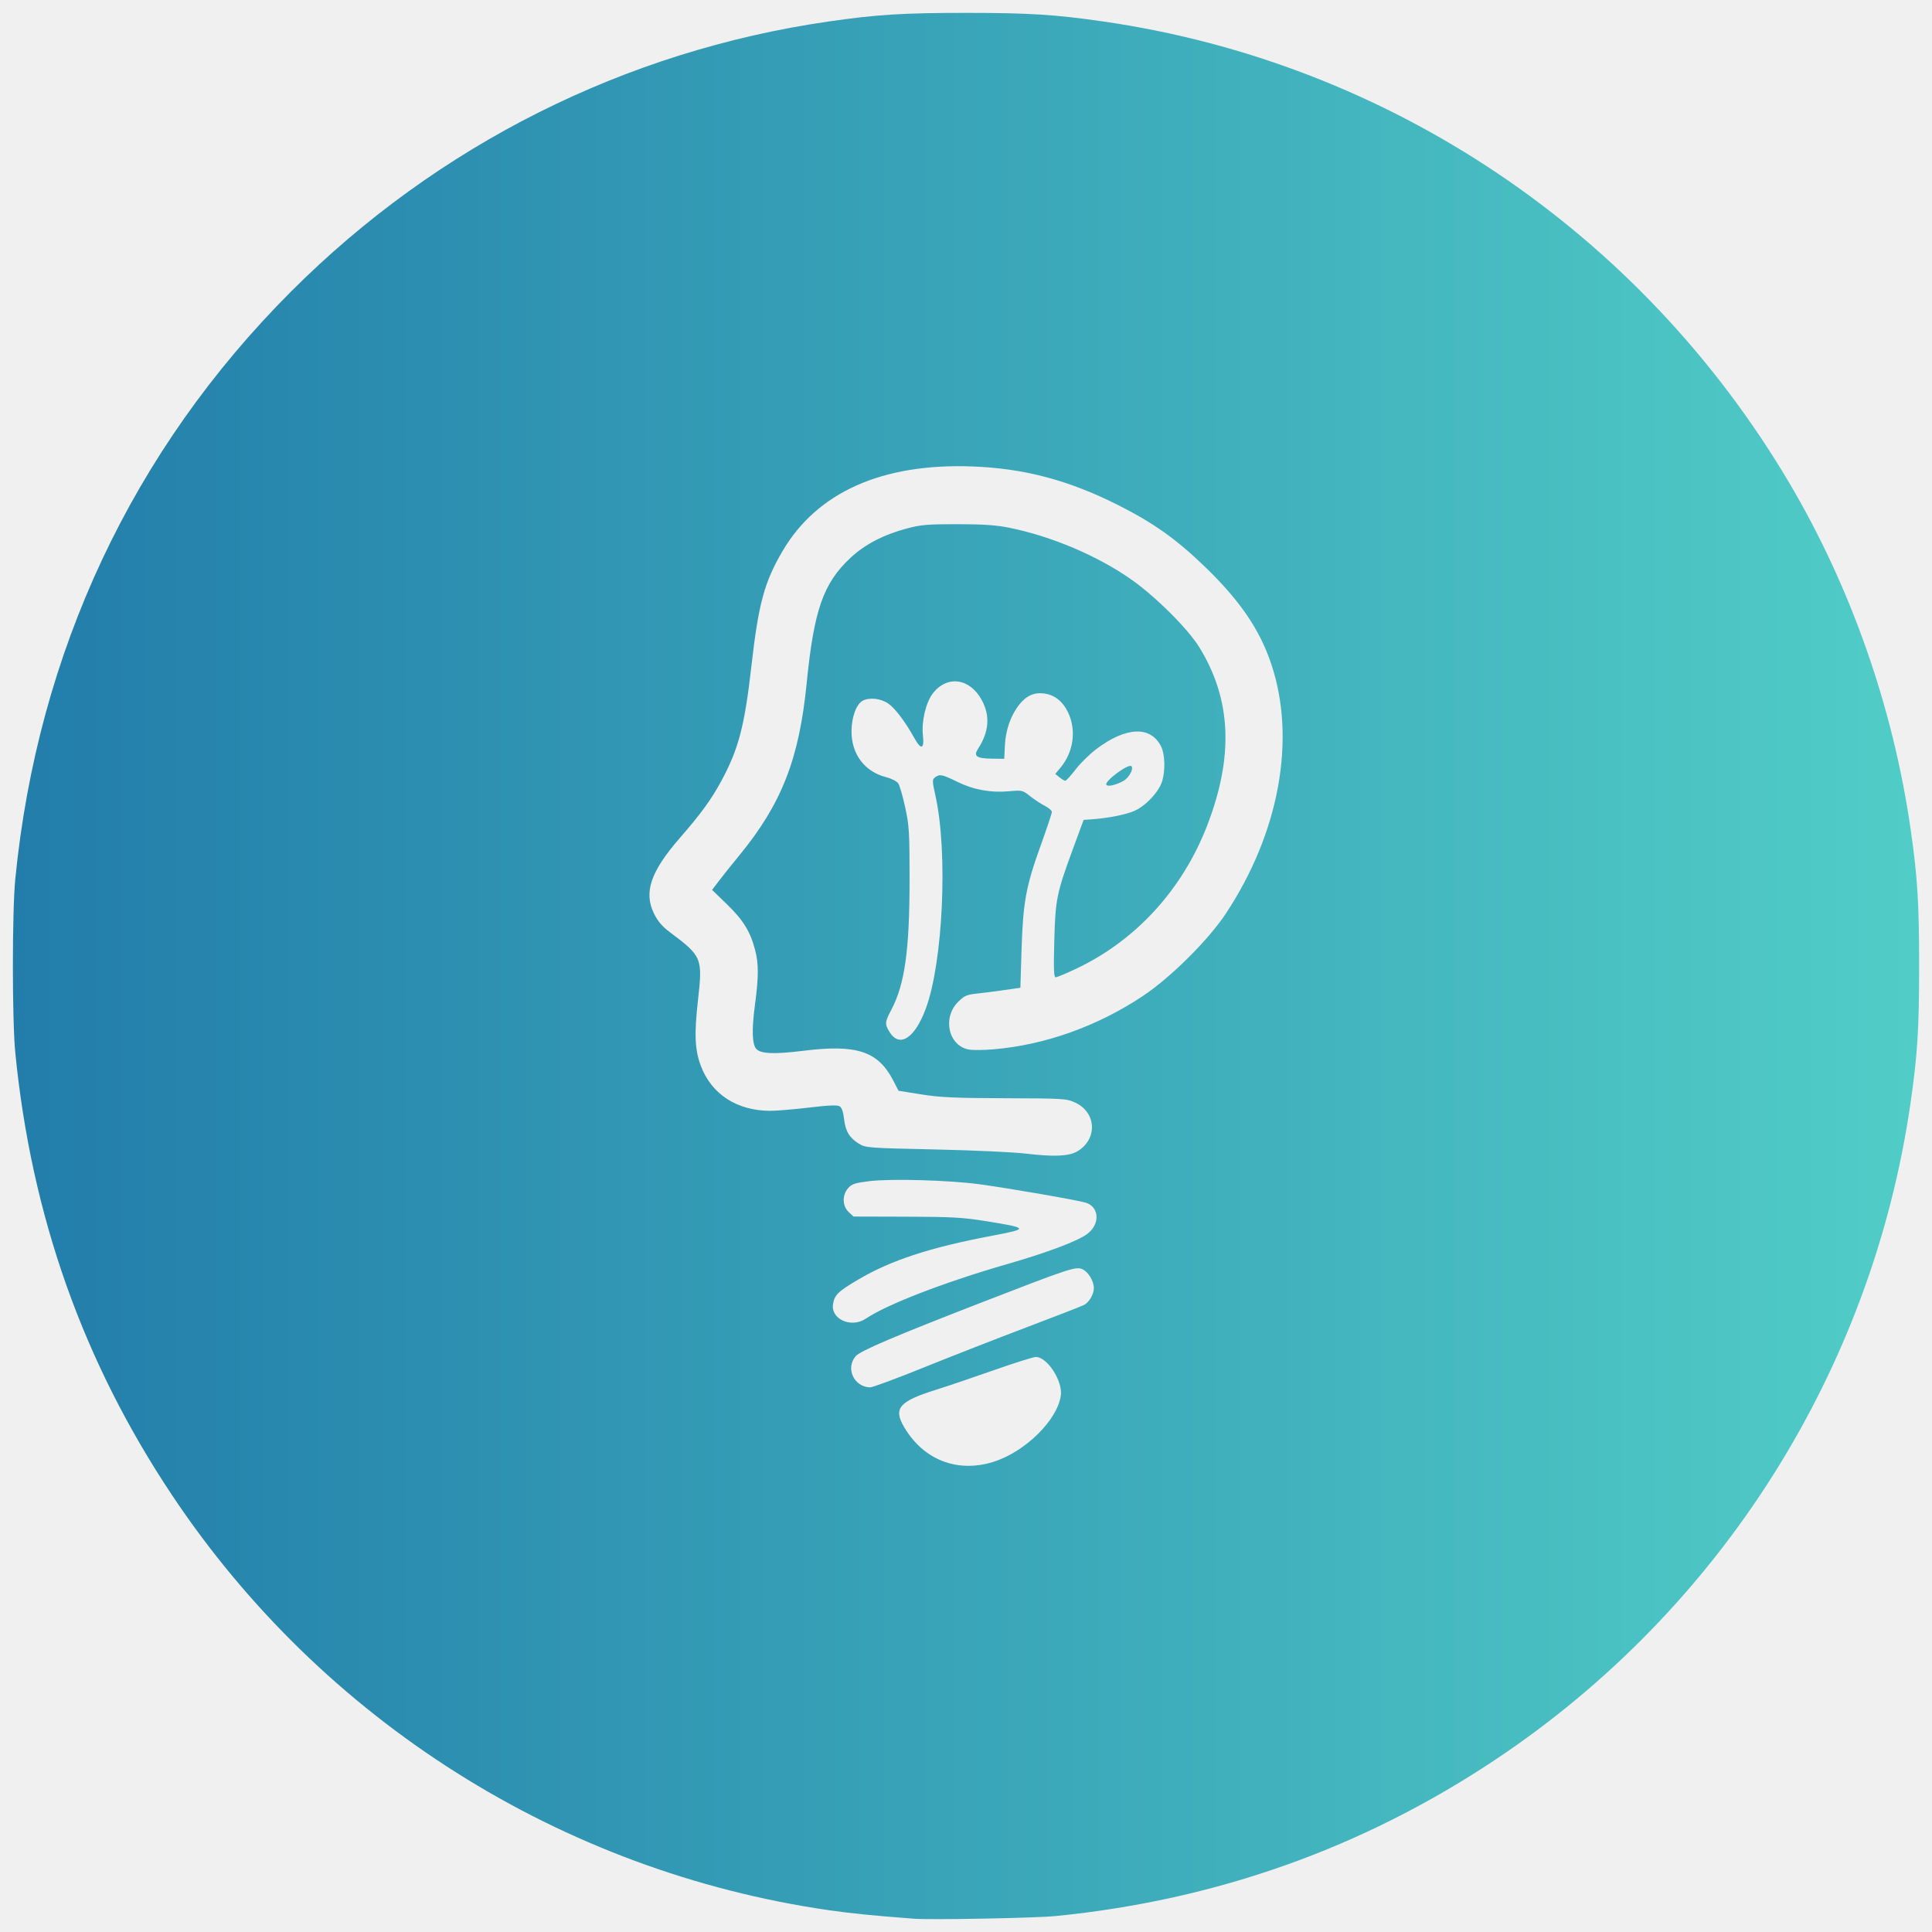
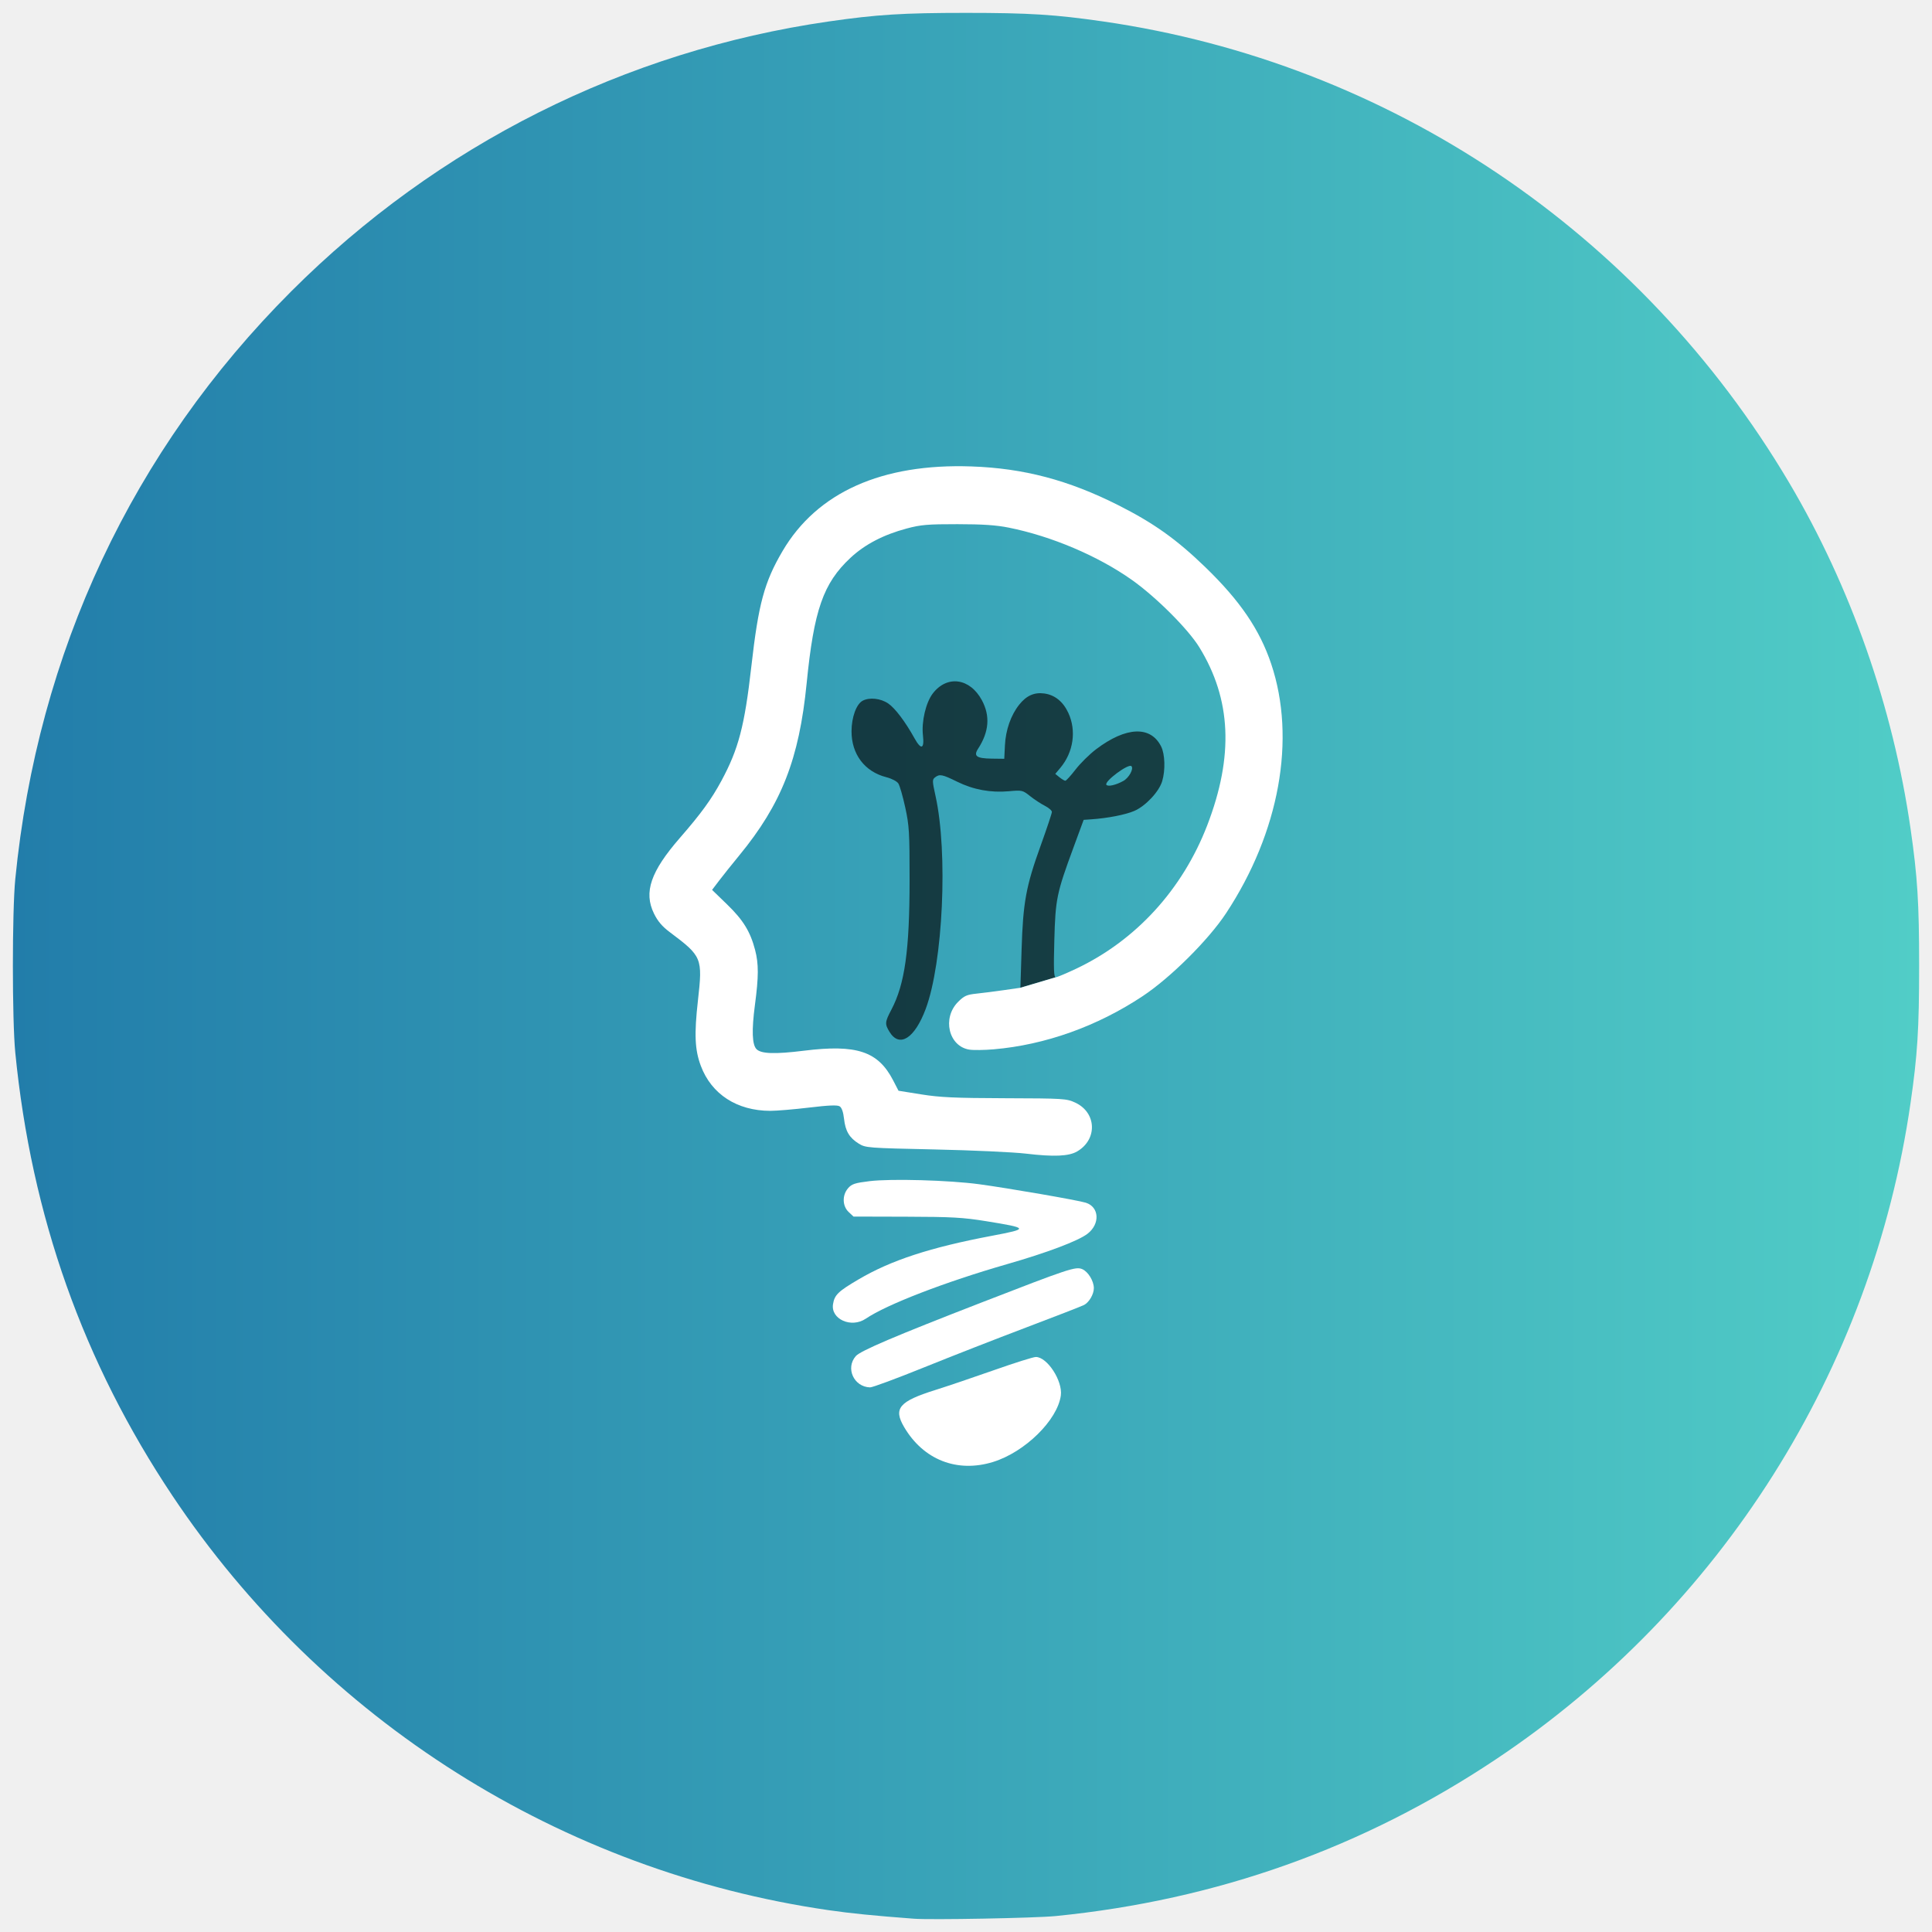
<svg xmlns="http://www.w3.org/2000/svg" xmlns:xlink="http://www.w3.org/1999/xlink" id="svg4136" version="1.1" width="150" height="150" viewBox="0 0 150 150">
  <defs id="defs4140">
    <linearGradient id="linearGradient4165">
      <stop style="stop-color:#227daa;stop-opacity:1" offset="0" id="stop4167" />
      <stop style="stop-color:#51cdc7;stop-opacity:1" offset="1" id="stop4169" />
    </linearGradient>
    <linearGradient xlink:href="#linearGradient4165" id="linearGradient4171" x1="-32.013" y1="565.26" x2="966.864" y2="565.26" gradientUnits="userSpaceOnUse" gradientTransform="matrix(0.1481664,0,0,0.1481362,5.743259,-8.73551)" />
  </defs>
-   <path style="fill:url(#linearGradient4171);fill-opacity:1" d="m 70.924,148.966 c -3.152,-0.239 -4.865,-0.411 -6.593,-0.661 C 43.593,145.3 25.055,133.595 13.397,116.143 6.461,105.761 2.438,94.42 1.187,81.727 0.938,79.199 0.938,70.774 1.187,68.246 2.923,50.627 10.291,34.938 22.617,22.615 33.977,11.257 48.521,3.954 64.331,1.669 68.076,1.127 70.105,1 74.999,1 c 4.893,0 6.922,0.127 10.668,0.669 22.196,3.209 41.708,16.329 53.237,35.797 4.786,8.082 8.063,17.417 9.428,26.855 0.542,3.745 0.669,5.773 0.669,10.666 0,4.892 -0.127,6.921 -0.669,10.666 -2.996,20.719 -14.713,39.268 -32.167,50.923 -10.311,6.885 -21.696,10.942 -34.202,12.186 -1.58,0.157 -9.684,0.308 -11.038,0.205 z m 6.181,-35.462 c 2.469,-0.762 5.001,-3.249 5.258,-5.162 0.152,-1.13 -1.056,-2.987 -1.942,-2.987 -0.19,0 -1.638,0.456 -3.217,1.012 -1.579,0.557 -3.642,1.255 -4.583,1.551 -2.813,0.884 -3.274,1.429 -2.43,2.87 1.496,2.553 4.115,3.582 6.915,2.717 z m -5.406,-7.324 c 2.1,-0.849 5.685,-2.251 7.967,-3.114 2.282,-0.864 4.304,-1.65 4.495,-1.747 0.394,-0.201 0.765,-0.835 0.765,-1.305 0,-0.56 -0.448,-1.291 -0.907,-1.482 -0.51,-0.211 -1.029,-0.039 -7.834,2.601 -6.726,2.609 -9.38,3.741 -9.742,4.154 -0.817,0.932 -0.15,2.392 1.108,2.428 0.182,0.005 2.049,-0.685 4.149,-1.535 z m -4.479,-3.798 c 1.604,-1.094 6.152,-2.85 10.964,-4.233 3.115,-0.895 5.516,-1.801 6.242,-2.355 0.999,-0.762 0.929,-2.088 -0.128,-2.418 -0.612,-0.192 -6.011,-1.127 -8.263,-1.432 -2.334,-0.316 -6.861,-0.444 -8.52,-0.241 -1.138,0.139 -1.382,0.219 -1.667,0.545 -0.472,0.541 -0.452,1.387 0.043,1.852 l 0.376,0.353 4.106,0.011 c 3.523,0.009 4.4,0.058 6.18,0.346 3.325,0.538 3.347,0.59 0.482,1.131 -4.809,0.908 -7.852,1.903 -10.384,3.394 -1.583,0.932 -1.859,1.2 -1.975,1.918 -0.19,1.169 1.43,1.887 2.543,1.127 z M 83.628,89.399 c 1.599,-0.933 1.515,-3.024 -0.151,-3.794 -0.671,-0.31 -0.897,-0.324 -5.441,-0.338 -3.899,-0.012 -5.055,-0.065 -6.508,-0.298 l -1.767,-0.283 -0.414,-0.801 c -1.17,-2.263 -2.829,-2.816 -6.933,-2.307 -2.251,0.279 -3.312,0.244 -3.676,-0.119 -0.344,-0.344 -0.385,-1.465 -0.125,-3.429 0.293,-2.207 0.296,-3.191 0.014,-4.273 -0.372,-1.427 -0.923,-2.324 -2.17,-3.532 l -1.17,-1.134 0.546,-0.718 c 0.3,-0.395 1.004,-1.276 1.564,-1.958 3.282,-3.992 4.649,-7.483 5.231,-13.352 0.565,-5.701 1.288,-7.775 3.4,-9.749 1.115,-1.043 2.562,-1.798 4.377,-2.282 1.09,-0.291 1.618,-0.336 3.926,-0.334 1.975,0.002 3.013,0.071 4,0.27 3.321,0.667 6.93,2.202 9.556,4.062 1.874,1.328 4.354,3.806 5.225,5.219 2.491,4.042 2.688,8.452 0.619,13.827 -1.917,4.978 -5.532,8.936 -10.172,11.133 -0.775,0.367 -1.493,0.668 -1.596,0.668 -0.145,0 -0.169,-0.624 -0.108,-2.852 0.088,-3.231 0.176,-3.661 1.487,-7.222 l 0.791,-2.148 0.581,-0.04 c 1.284,-0.088 2.659,-0.356 3.346,-0.651 0.878,-0.378 1.925,-1.492 2.17,-2.311 0.257,-0.857 0.218,-2.098 -0.083,-2.698 -0.814,-1.62 -2.723,-1.54 -5.04,0.212 -0.511,0.386 -1.231,1.096 -1.601,1.577 -0.37,0.481 -0.728,0.874 -0.796,0.874 -0.068,0 -0.271,-0.12 -0.452,-0.266 l -0.329,-0.266 0.387,-0.46 c 1.025,-1.217 1.269,-2.896 0.624,-4.282 -0.409,-0.877 -1.048,-1.39 -1.872,-1.501 -0.775,-0.104 -1.384,0.17 -1.941,0.872 -0.648,0.818 -1.047,1.957 -1.107,3.162 l -0.051,1.037 -0.972,-0.012 c -1.183,-0.015 -1.433,-0.196 -1.061,-0.769 0.855,-1.315 0.951,-2.55 0.294,-3.768 -0.929,-1.724 -2.709,-1.965 -3.814,-0.517 -0.535,0.701 -0.882,2.178 -0.761,3.242 0.121,1.071 -0.14,1.162 -0.656,0.231 -0.714,-1.289 -1.507,-2.338 -2.04,-2.701 -0.59,-0.401 -1.459,-0.494 -1.985,-0.213 -0.488,0.261 -0.86,1.28 -0.863,2.366 -0.005,1.786 1.017,3.14 2.698,3.57 0.427,0.109 0.826,0.318 0.938,0.491 0.107,0.165 0.348,1.001 0.534,1.856 0.307,1.41 0.339,1.935 0.337,5.629 -0.001,5.467 -0.371,8.095 -1.413,10.073 -0.506,0.96 -0.519,1.111 -0.147,1.721 0.773,1.267 1.955,0.517 2.813,-1.783 1.343,-3.603 1.736,-12.131 0.761,-16.529 -0.256,-1.157 -0.26,-1.274 -0.039,-1.444 0.356,-0.275 0.558,-0.236 1.718,0.336 1.262,0.622 2.606,0.869 4.026,0.74 1.01,-0.092 1.059,-0.081 1.63,0.373 0.323,0.258 0.838,0.597 1.144,0.753 0.306,0.157 0.556,0.373 0.556,0.48 0,0.108 -0.395,1.293 -0.879,2.635 -1.133,3.145 -1.36,4.382 -1.474,8.052 l -0.092,2.963 -1.259,0.181 c -0.693,0.1 -1.657,0.223 -2.143,0.274 -0.761,0.08 -0.96,0.169 -1.431,0.639 -1.254,1.254 -0.741,3.447 0.867,3.708 0.307,0.05 1.159,0.04 1.892,-0.023 4,-0.343 8.043,-1.786 11.573,-4.131 2.164,-1.438 5.098,-4.354 6.466,-6.426 4.147,-6.284 5.462,-13.545 3.51,-19.365 -0.895,-2.669 -2.42,-4.906 -5.125,-7.522 -2.238,-2.164 -4.005,-3.42 -6.765,-4.811 -3.859,-1.944 -7.328,-2.858 -11.382,-3 -6.955,-0.244 -11.987,2.01 -14.667,6.571 -1.416,2.411 -1.87,4.088 -2.421,8.943 -0.525,4.633 -0.993,6.421 -2.323,8.888 -0.781,1.448 -1.574,2.539 -3.231,4.444 -2.267,2.607 -2.817,4.213 -2.009,5.865 0.293,0.6 0.635,1.002 1.227,1.446 2.512,1.884 2.559,1.999 2.188,5.303 -0.296,2.634 -0.243,3.83 0.225,5.081 0.824,2.201 2.81,3.487 5.392,3.49 0.492,6.46e-4 1.849,-0.113 3.015,-0.253 1.526,-0.183 2.191,-0.21 2.371,-0.097 0.162,0.102 0.281,0.441 0.339,0.964 0.105,0.958 0.416,1.482 1.149,1.935 0.524,0.324 0.701,0.337 5.874,0.449 2.934,0.063 6.134,0.21 7.112,0.326 2.158,0.256 3.318,0.206 3.962,-0.171 z m 2.269,-28.472 c -0.165,-0.267 1.722,-1.666 1.945,-1.442 0.198,0.198 -0.183,0.898 -0.621,1.145 -0.579,0.326 -1.219,0.469 -1.325,0.298 z" id="path4163" />
+   <path style="fill:url(#linearGradient4171);fill-opacity:1" d="m 70.924,148.966 c -3.152,-0.239 -4.865,-0.411 -6.593,-0.661 C 43.593,145.3 25.055,133.595 13.397,116.143 6.461,105.761 2.438,94.42 1.187,81.727 0.938,79.199 0.938,70.774 1.187,68.246 2.923,50.627 10.291,34.938 22.617,22.615 33.977,11.257 48.521,3.954 64.331,1.669 68.076,1.127 70.105,1 74.999,1 c 4.893,0 6.922,0.127 10.668,0.669 22.196,3.209 41.708,16.329 53.237,35.797 4.786,8.082 8.063,17.417 9.428,26.855 0.542,3.745 0.669,5.773 0.669,10.666 0,4.892 -0.127,6.921 -0.669,10.666 -2.996,20.719 -14.713,39.268 -32.167,50.923 -10.311,6.885 -21.696,10.942 -34.202,12.186 -1.58,0.157 -9.684,0.308 -11.038,0.205 z" id="path4186" />
+   <path style="fill:#ffffff;fill-opacity:1" d="m 77.105,113.504 c 2.469,-0.762 5.001,-3.249 5.258,-5.162 0.152,-1.13 -1.056,-2.987 -1.942,-2.987 -0.19,0 -1.638,0.456 -3.217,1.012 -1.579,0.557 -3.642,1.255 -4.583,1.551 -2.813,0.884 -3.274,1.429 -2.43,2.87 1.496,2.553 4.115,3.582 6.915,2.717 z" id="path4184" />
+   <path style="fill:#ffffff;fill-opacity:1" d="m 71.699,106.181 c 2.1,-0.849 5.685,-2.251 7.967,-3.114 2.282,-0.864 4.304,-1.65 4.495,-1.747 0.394,-0.201 0.765,-0.835 0.765,-1.305 0,-0.56 -0.448,-1.291 -0.907,-1.482 -0.51,-0.211 -1.029,-0.039 -7.834,2.601 -6.726,2.609 -9.38,3.741 -9.742,4.154 -0.817,0.932 -0.15,2.392 1.108,2.428 0.182,0.005 2.049,-0.685 4.149,-1.535 z" id="path4182" />
+   <path style="fill:#ffffff;fill-opacity:1" d="m 67.22,102.383 c 1.604,-1.094 6.152,-2.85 10.964,-4.233 3.115,-0.895 5.516,-1.801 6.242,-2.355 0.999,-0.762 0.929,-2.088 -0.128,-2.418 -0.612,-0.192 -6.011,-1.127 -8.263,-1.432 -2.334,-0.316 -6.861,-0.444 -8.52,-0.241 -1.138,0.139 -1.382,0.219 -1.667,0.545 -0.472,0.541 -0.452,1.387 0.043,1.852 l 0.376,0.353 4.106,0.011 c 3.523,0.009 4.4,0.058 6.18,0.346 3.325,0.538 3.347,0.59 0.482,1.131 -4.809,0.908 -7.852,1.903 -10.384,3.394 -1.583,0.932 -1.859,1.2 -1.975,1.918 -0.19,1.169 1.43,1.887 2.543,1.127 z" id="path4180" />
+   <path style="fill:#000000;fill-opacity:0.639" d="m 81.965,75.875 c -0.145,0 -0.169,-0.624 -0.108,-2.852 0.088,-3.231 0.176,-3.661 1.487,-7.222 l 0.791,-2.148 0.581,-0.04 c 1.284,-0.088 2.659,-0.356 3.346,-0.651 0.878,-0.378 1.925,-1.492 2.17,-2.311 0.257,-0.857 0.218,-2.098 -0.083,-2.698 -0.814,-1.62 -2.723,-1.54 -5.04,0.212 -0.511,0.386 -1.231,1.096 -1.601,1.577 -0.37,0.481 -0.728,0.874 -0.796,0.874 -0.068,0 -0.271,-0.12 -0.452,-0.266 l -0.329,-0.266 0.387,-0.46 c 1.025,-1.217 1.269,-2.896 0.624,-4.282 -0.409,-0.877 -1.048,-1.39 -1.872,-1.501 -0.775,-0.104 -1.384,0.17 -1.941,0.872 -0.648,0.818 -1.047,1.957 -1.107,3.162 l -0.051,1.037 -0.972,-0.012 c -1.183,-0.015 -1.433,-0.196 -1.061,-0.769 0.855,-1.315 0.951,-2.55 0.294,-3.768 -0.929,-1.724 -2.709,-1.965 -3.814,-0.517 -0.535,0.701 -0.882,2.178 -0.761,3.242 0.121,1.071 -0.14,1.162 -0.656,0.231 -0.714,-1.289 -1.507,-2.338 -2.04,-2.701 -0.59,-0.401 -1.459,-0.494 -1.985,-0.213 -0.488,0.261 -0.86,1.28 -0.863,2.366 -0.005,1.786 1.017,3.14 2.698,3.57 0.427,0.109 0.826,0.318 0.938,0.491 0.107,0.165 0.348,1.001 0.534,1.856 0.307,1.41 0.339,1.935 0.337,5.629 -0.001,5.467 -0.371,8.095 -1.413,10.073 -0.506,0.96 -0.519,1.111 -0.147,1.721 0.773,1.267 1.955,0.517 2.813,-1.783 1.343,-3.603 1.736,-12.131 0.761,-16.529 -0.256,-1.157 -0.26,-1.274 -0.039,-1.444 0.356,-0.275 0.558,-0.236 1.718,0.336 1.262,0.622 2.606,0.869 4.026,0.74 1.01,-0.092 1.059,-0.081 1.63,0.373 0.323,0.258 0.838,0.597 1.144,0.753 0.306,0.157 0.556,0.373 0.556,0.48 0,0.108 -0.395,1.293 -0.879,2.635 -1.133,3.145 -1.36,4.382 -1.474,8.052 l -0.092,2.963" id="path4178" />
+   <path style="fill:#ffffff;fill-opacity:1" d="m 79.221,76.69 -1.259,0.181 c -0.693,0.1 -1.657,0.223 -2.143,0.274 -0.761,0.08 -0.96,0.169 -1.431,0.639 -1.254,1.254 -0.741,3.447 0.867,3.708 0.307,0.05 1.159,0.04 1.892,-0.023 4,-0.343 8.043,-1.786 11.573,-4.131 2.164,-1.438 5.098,-4.354 6.466,-6.426 4.147,-6.284 5.462,-13.545 3.51,-19.365 -0.895,-2.669 -2.42,-4.906 -5.125,-7.522 -2.238,-2.164 -4.005,-3.42 -6.765,-4.811 -3.859,-1.944 -7.328,-2.858 -11.382,-3 -6.955,-0.244 -11.987,2.01 -14.667,6.571 -1.416,2.411 -1.87,4.088 -2.421,8.943 -0.525,4.633 -0.993,6.421 -2.323,8.888 -0.781,1.448 -1.574,2.539 -3.231,4.444 -2.267,2.607 -2.817,4.213 -2.009,5.865 0.293,0.6 0.635,1.002 1.227,1.446 2.512,1.884 2.559,1.999 2.188,5.303 -0.296,2.634 -0.243,3.83 0.225,5.081 0.824,2.201 2.81,3.487 5.392,3.49 0.492,6.46e-4 1.849,-0.113 3.015,-0.253 1.526,-0.183 2.191,-0.21 2.371,-0.097 0.162,0.102 0.281,0.441 0.339,0.964 0.105,0.958 0.416,1.482 1.149,1.935 0.524,0.324 0.701,0.337 5.874,0.449 2.934,0.063 6.134,0.21 7.112,0.326 2.158,0.256 3.318,0.206 3.962,-0.171 l 5.4e-5,1.5e-5 c 1.599,-0.933 1.515,-3.024 -0.151,-3.794 -0.671,-0.31 -0.897,-0.324 -5.441,-0.338 -3.899,-0.012 -5.055,-0.065 -6.508,-0.298 l -1.767,-0.283 -0.414,-0.801 c -1.17,-2.263 -2.829,-2.816 -6.933,-2.307 -2.251,0.279 -3.312,0.244 -3.676,-0.119 -0.344,-0.344 -0.385,-1.465 -0.125,-3.429 0.293,-2.207 0.296,-3.191 0.014,-4.273 -0.372,-1.427 -0.923,-2.324 -2.17,-3.532 l -1.17,-1.134 0.546,-0.718 c 0.3,-0.395 1.004,-1.276 1.564,-1.958 3.282,-3.992 4.649,-7.483 5.231,-13.352 0.565,-5.701 1.288,-7.775 3.4,-9.749 1.115,-1.043 2.562,-1.798 4.377,-2.282 1.09,-0.291 1.618,-0.336 3.926,-0.334 1.975,0.002 3.013,0.071 4,0.27 3.321,0.667 6.93,2.202 9.556,4.062 1.874,1.328 4.354,3.806 5.225,5.219 2.491,4.042 2.688,8.452 0.619,13.827 -1.917,4.978 -5.532,8.936 -10.172,11.133 -0.775,0.367 -1.493,0.668 -1.596,0.668" id="path4176" />
+   <path style="fill:url(#linearGradient4171);fill-opacity:1" d="m 85.897,60.926 c -0.165,-0.267 1.722,-1.666 1.945,-1.442 0.198,0.198 -0.183,0.898 -0.621,1.145 -0.579,0.326 -1.219,0.469 -1.325,0.298 z" id="path4163" />
</svg>
